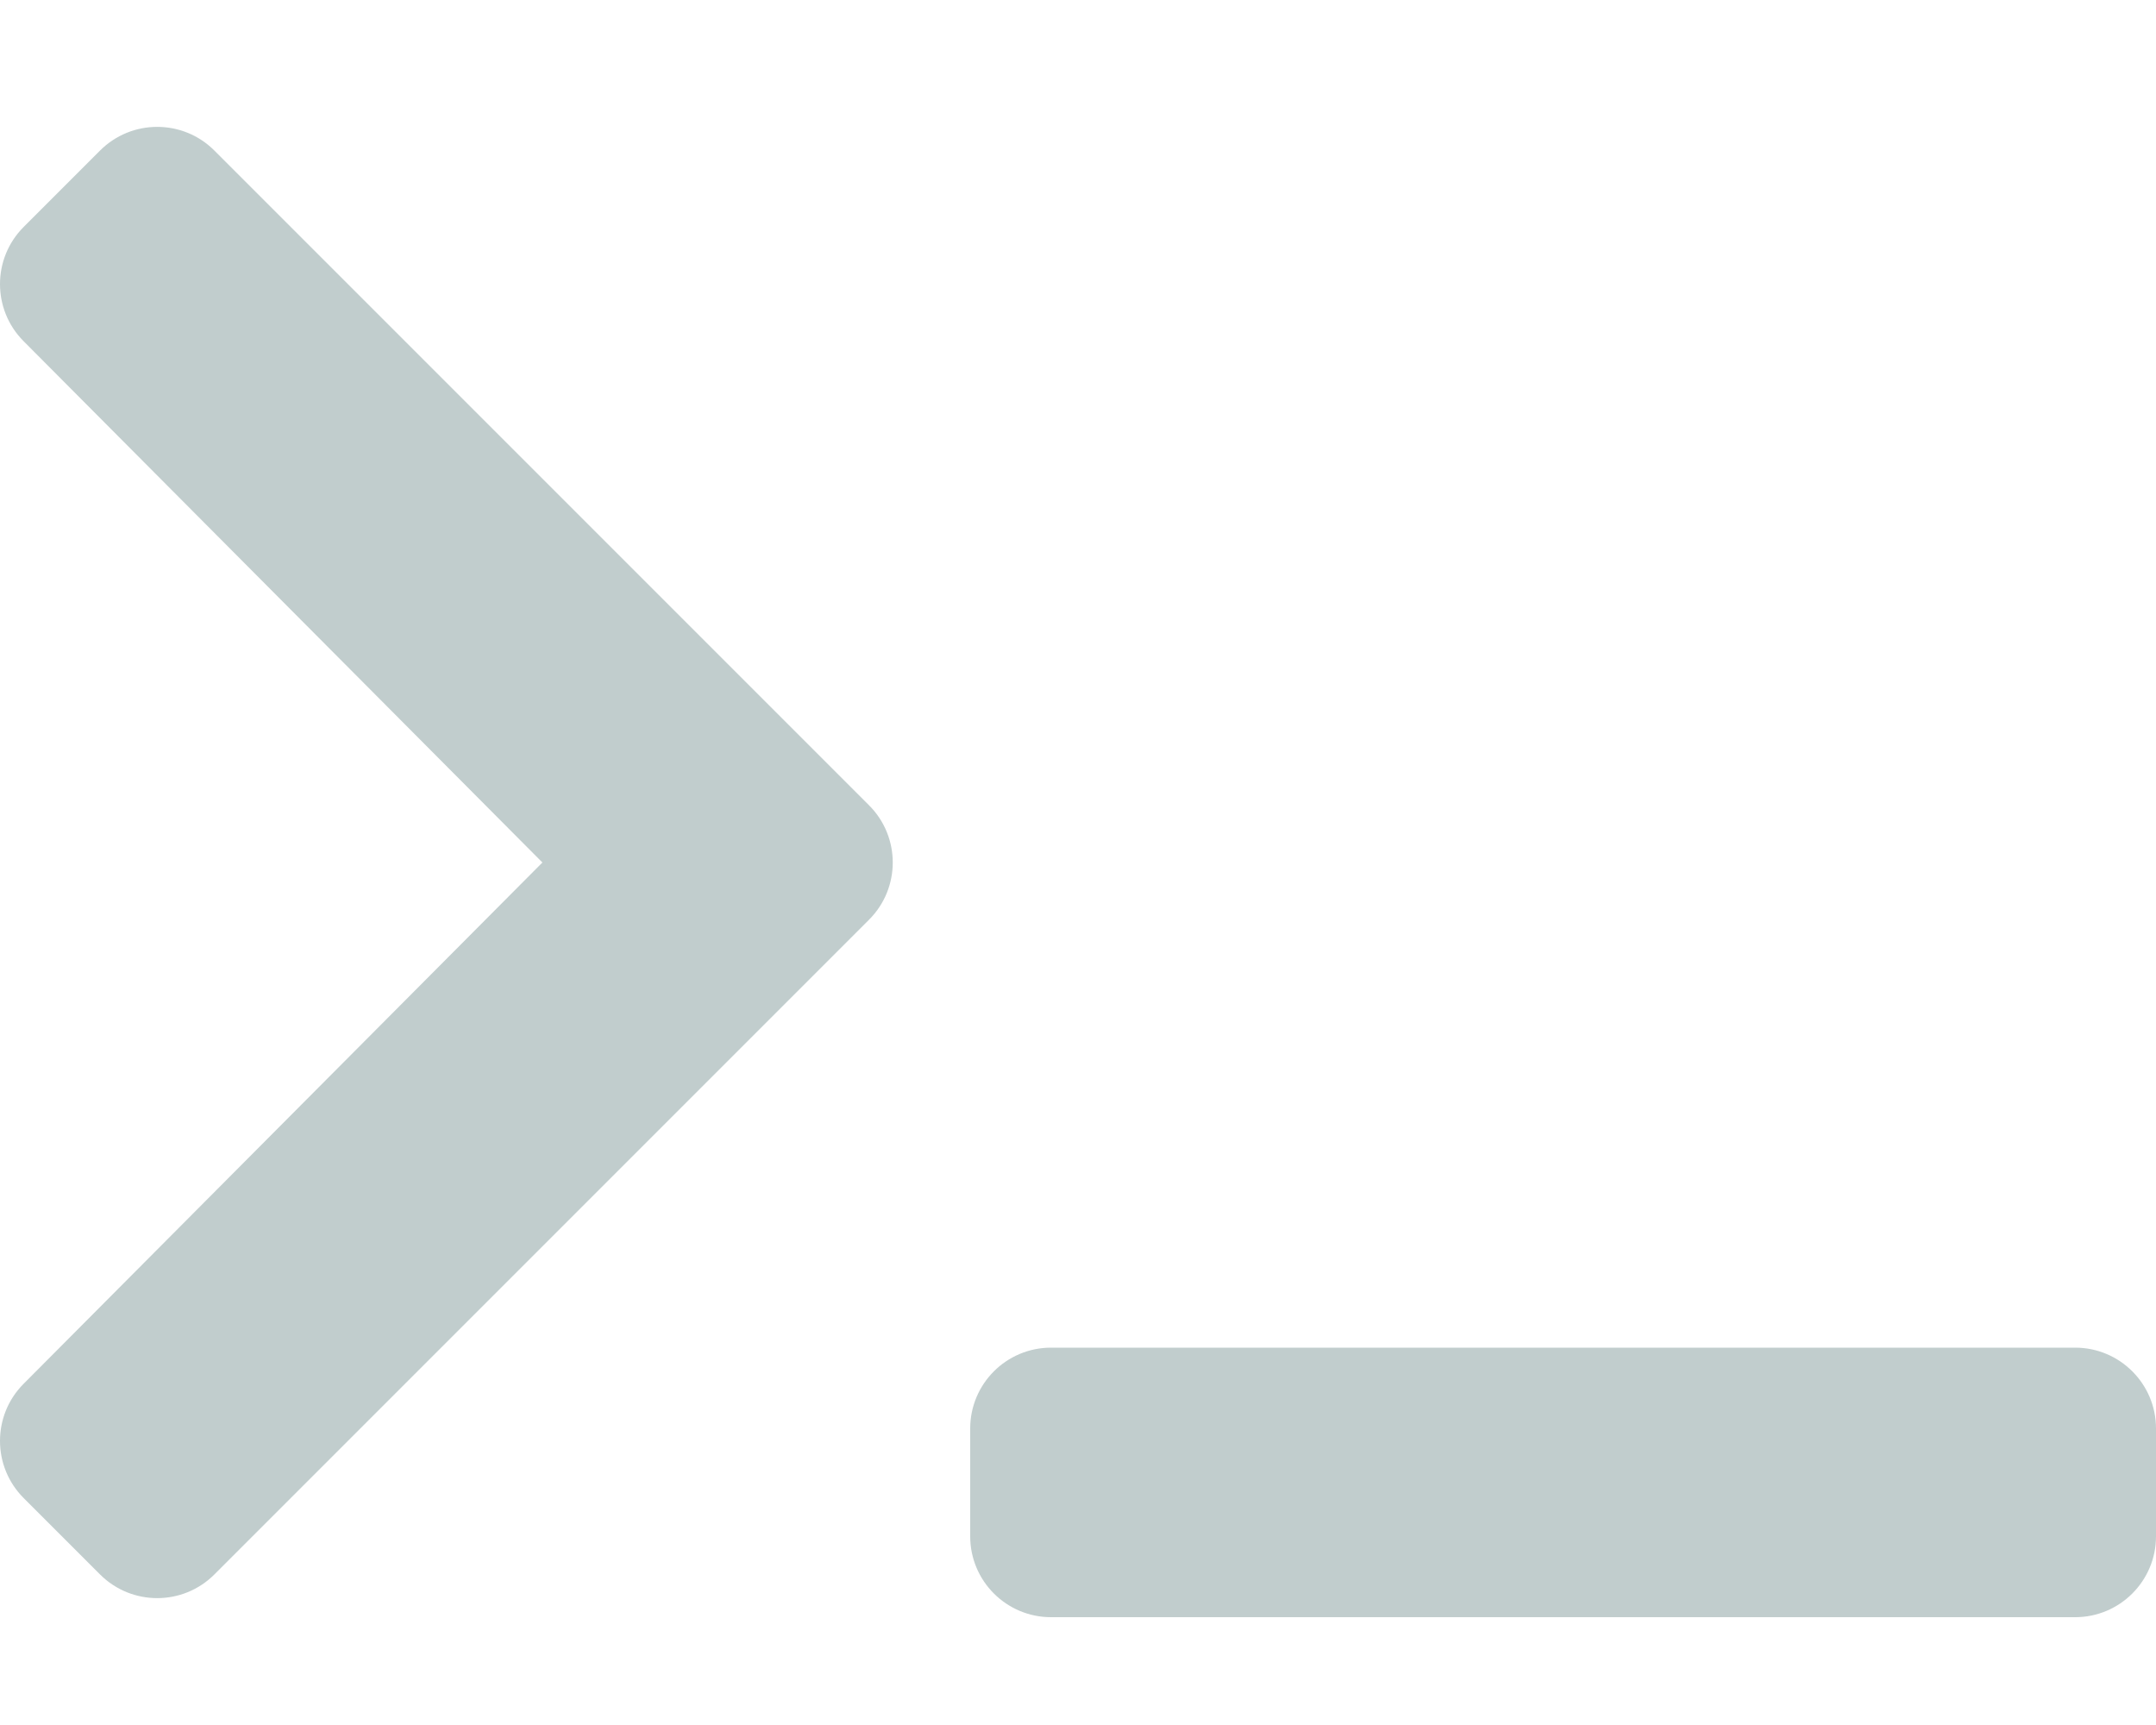
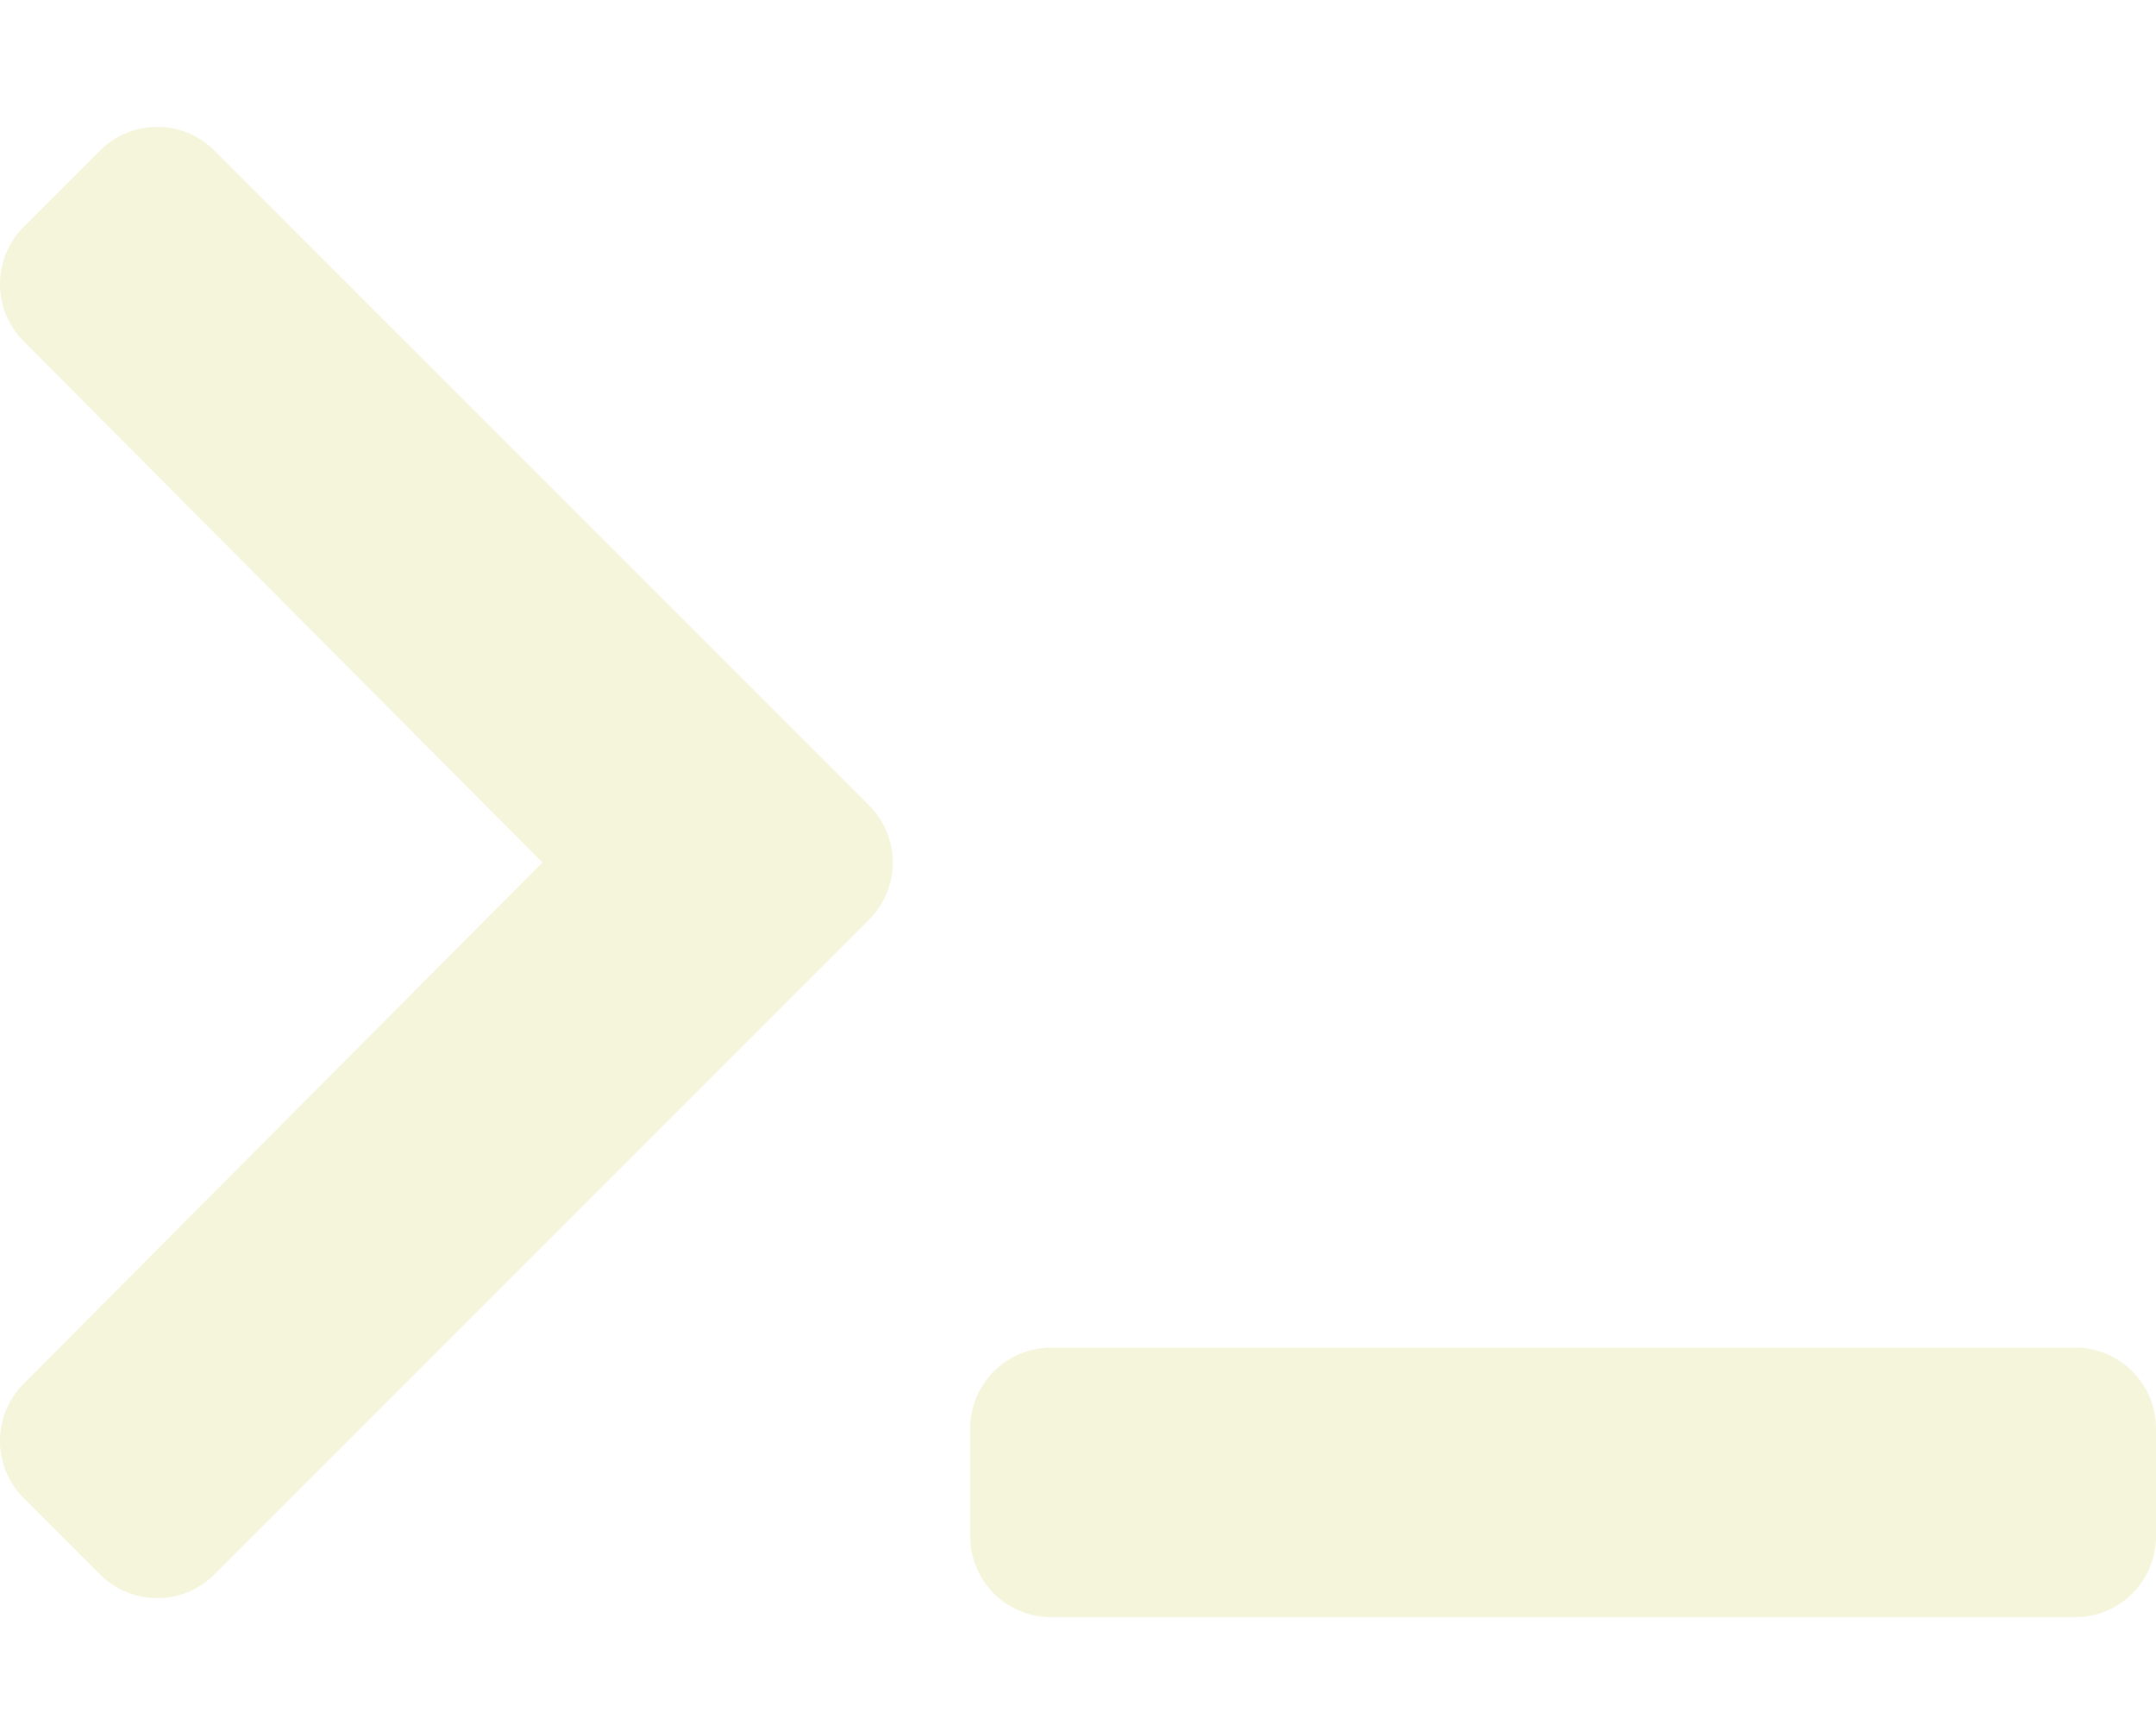
- <svg xmlns="http://www.w3.org/2000/svg" style="fill:#c1cdcd;" viewBox="0 0 640 512">
+ <svg xmlns="http://www.w3.org/2000/svg" style="fill:#f5f5dc;" viewBox="0 0 640 512">
  <path d="M257.981 272.971L63.638 467.314c-9.373 9.373-24.569 9.373-33.941 0L7.029 444.647c-9.357-9.357-9.375-24.522-.04-33.901L161.011 256 6.99 101.255c-9.335-9.379-9.317-24.544.04-33.901l22.667-22.667c9.373-9.373 24.569-9.373 33.941 0L257.981 239.03c9.373 9.372 9.373 24.568 0 33.941zM640 456v-32c0-13.255-10.745-24-24-24H312c-13.255 0-24 10.745-24 24v32c0 13.255 10.745 24 24 24h304c13.255 0 24-10.745 24-24z" />
</svg>
